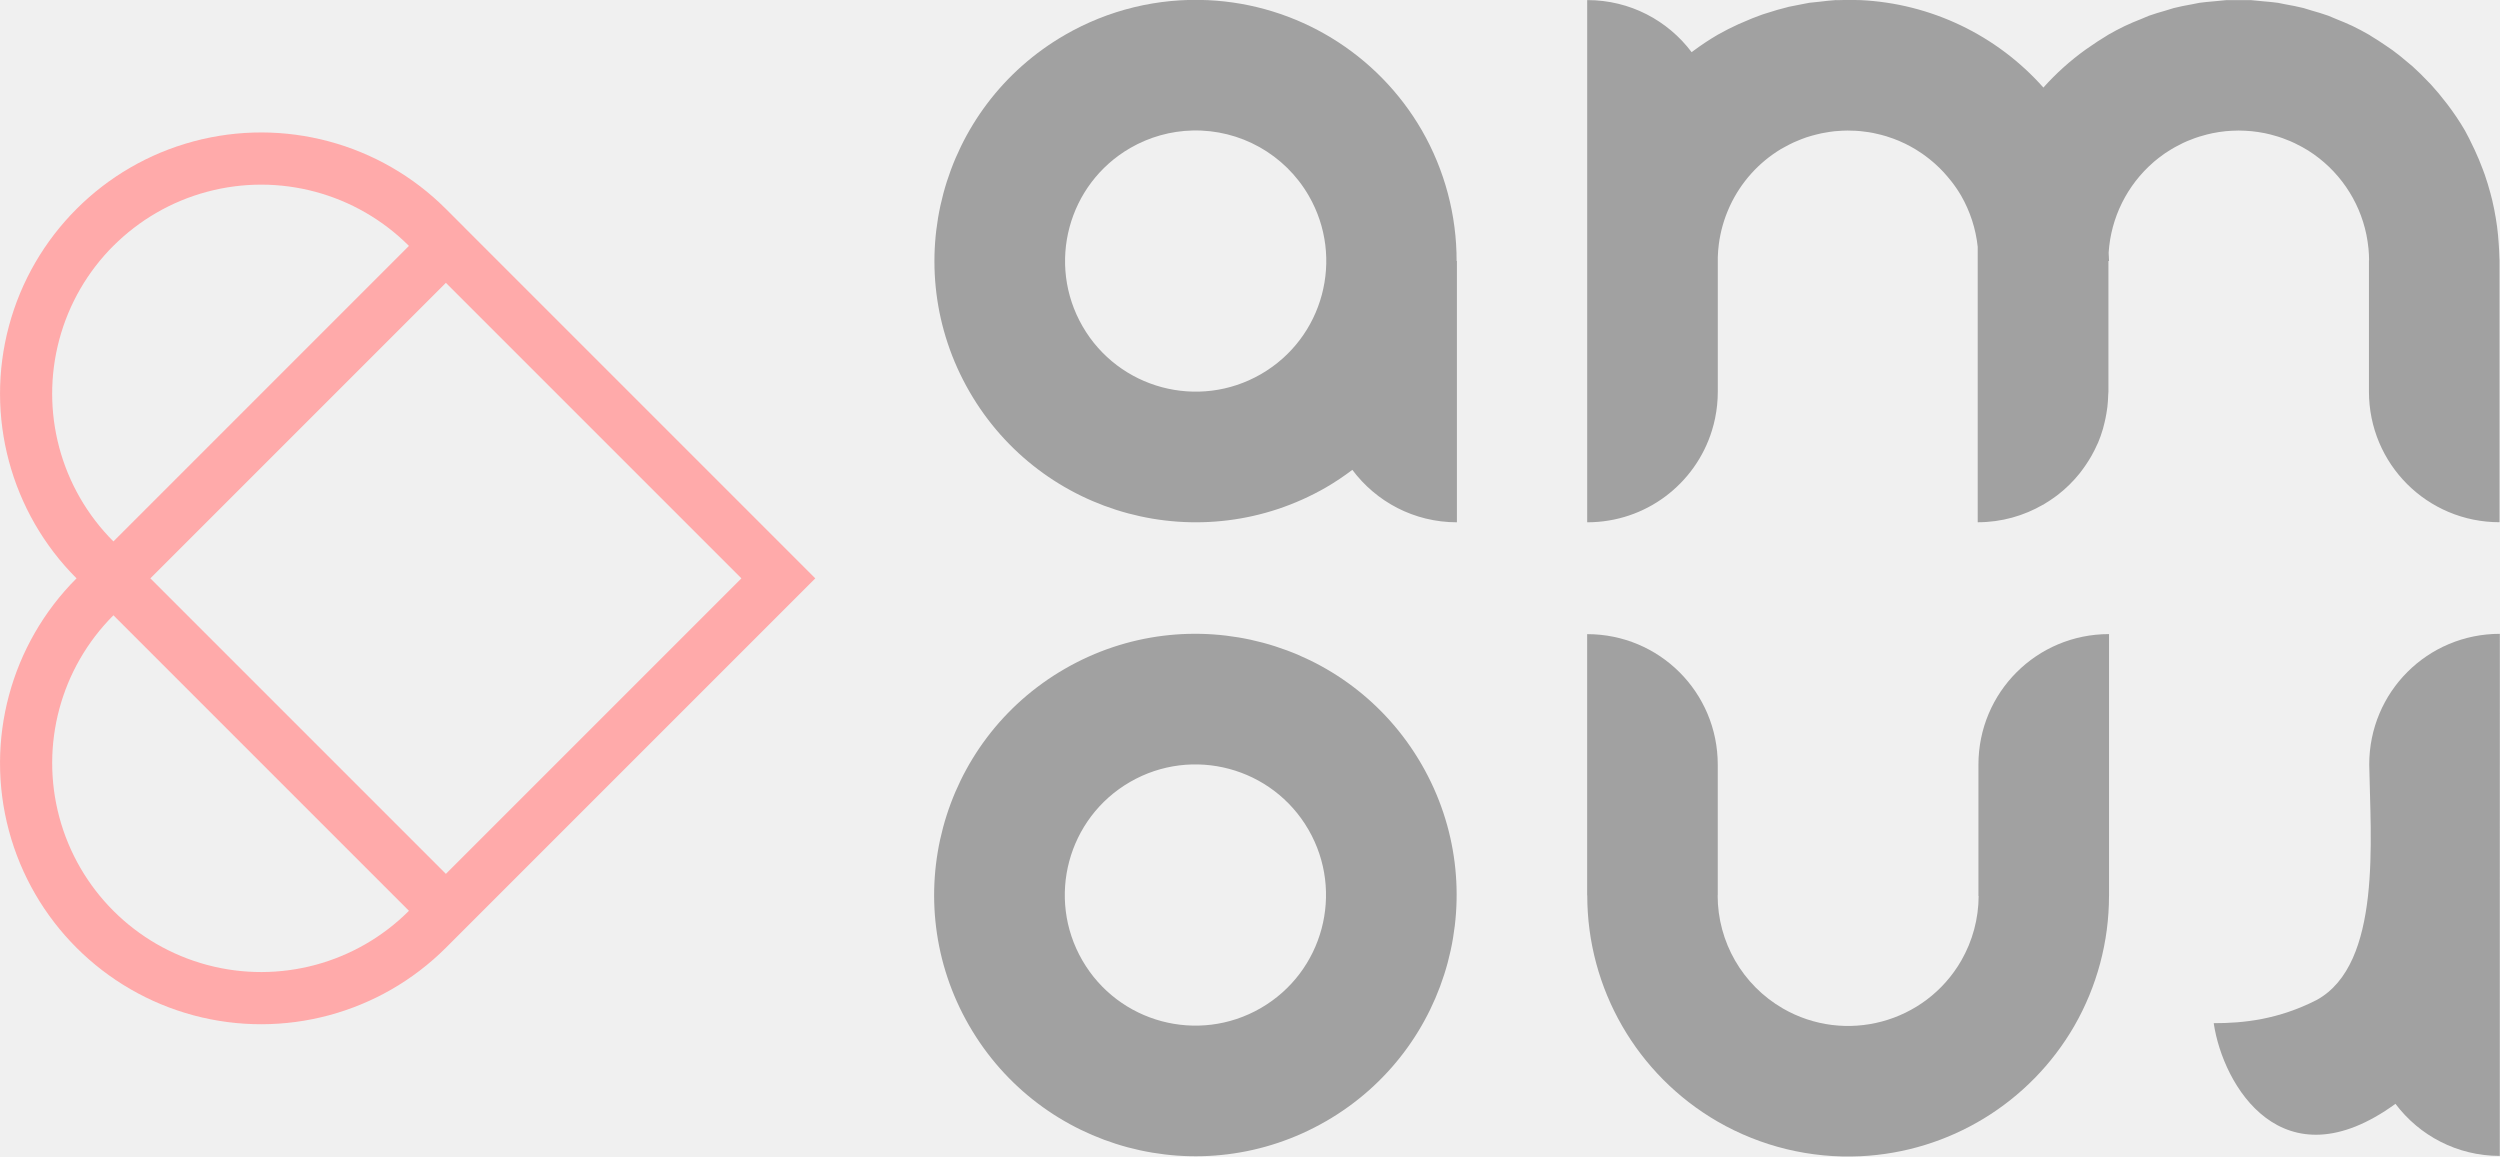
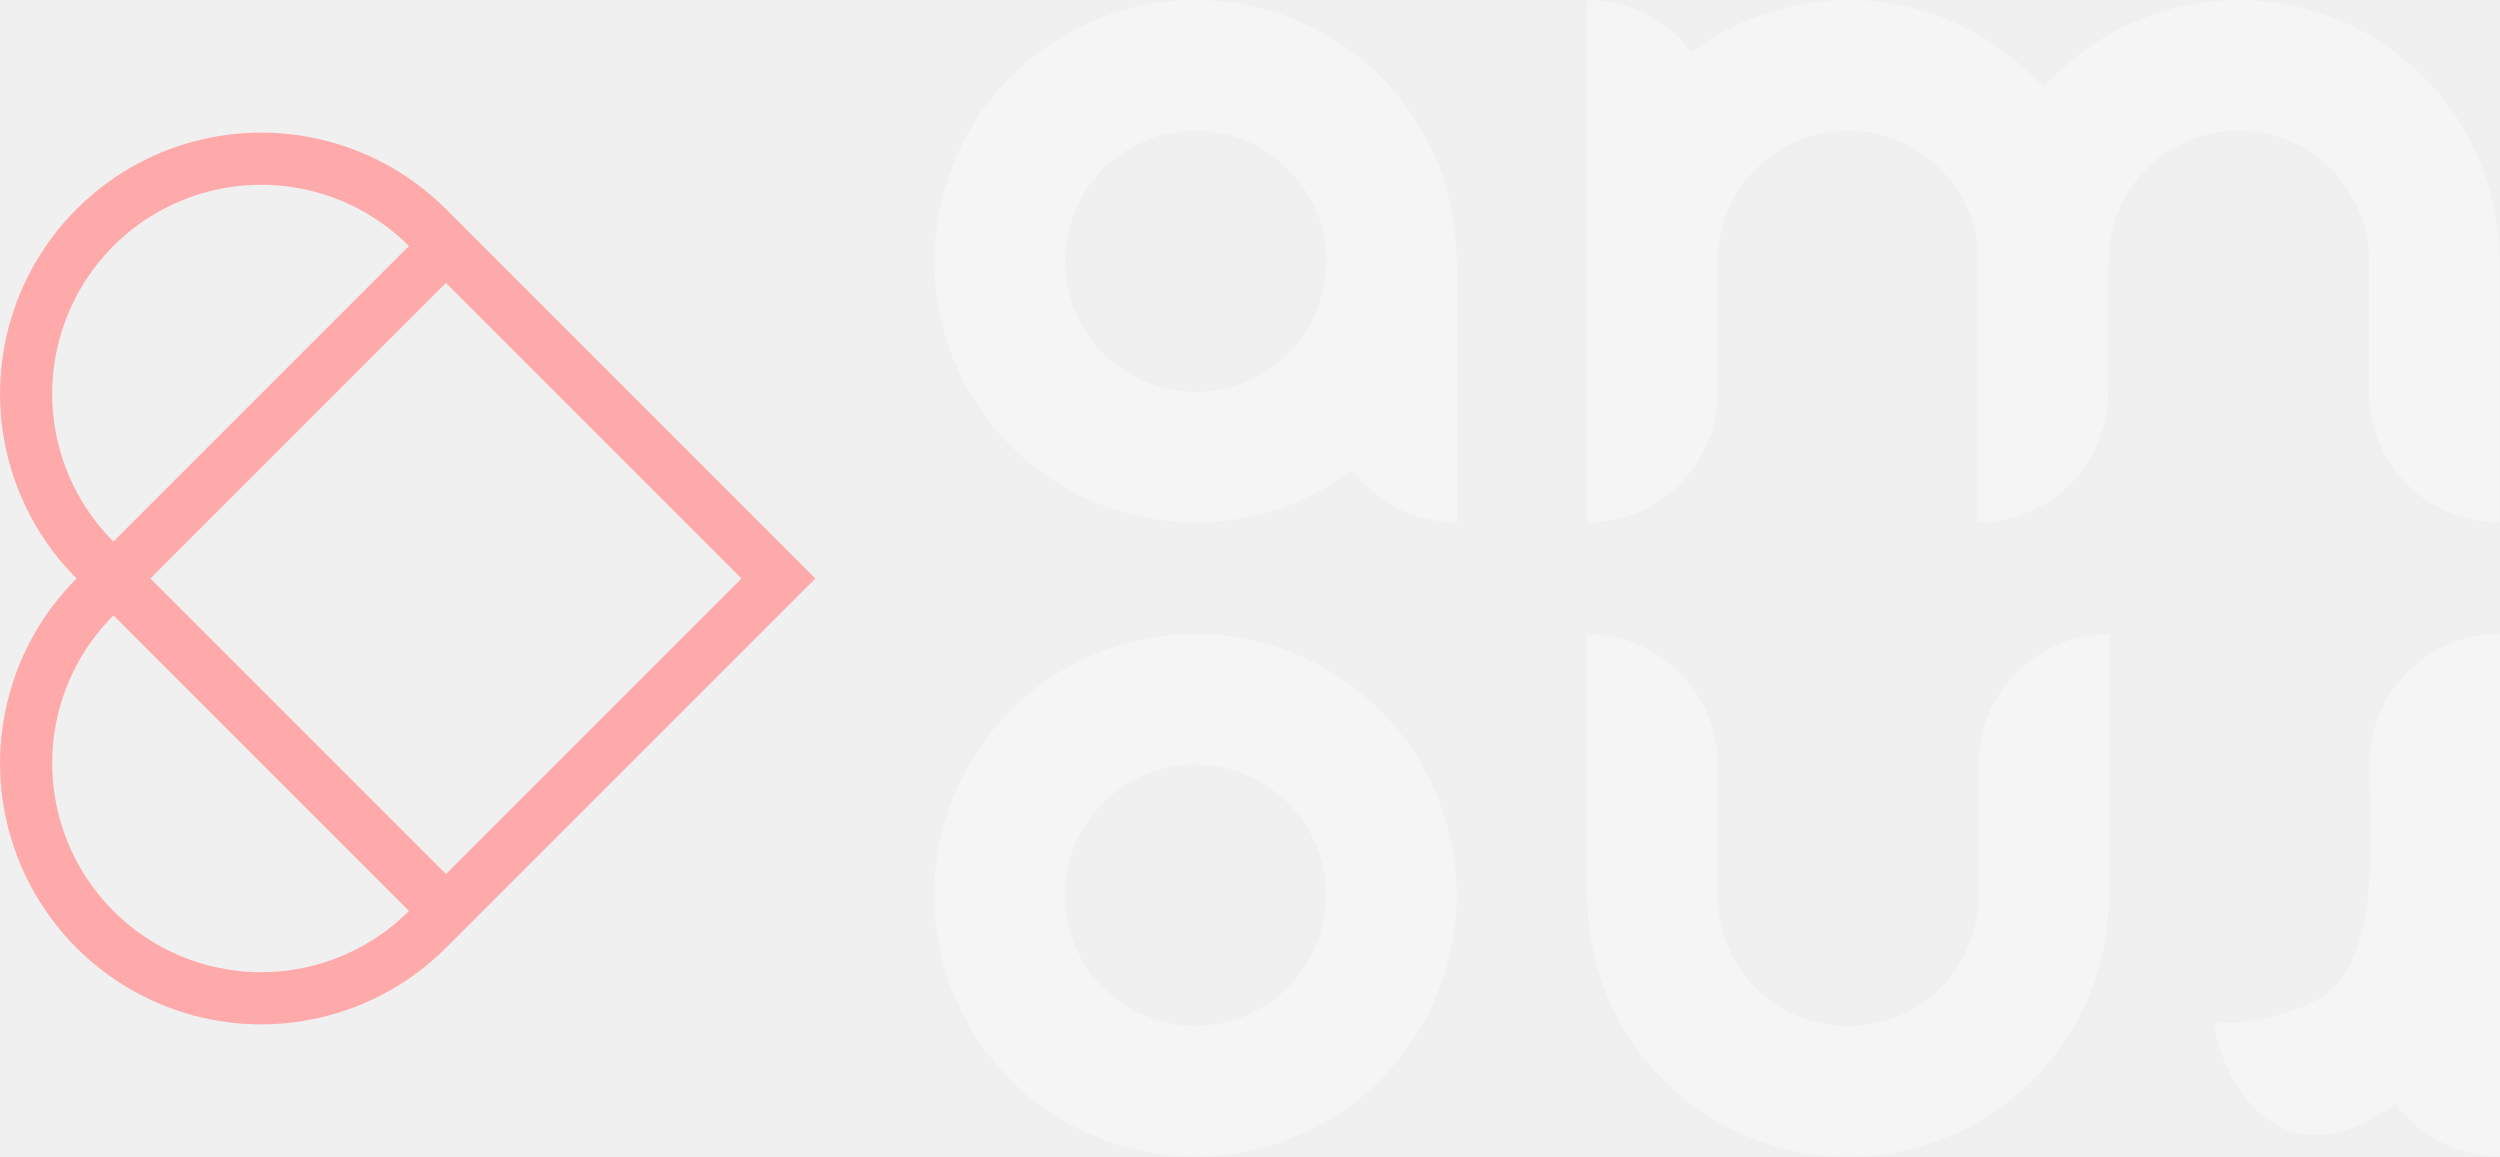
- <svg xmlns="http://www.w3.org/2000/svg" version="1.1" viewBox="0 0 47.856 22.138">
-   <g transform="translate(-38.817 -168.76)">
-     <g transform="translate(380.24 -13.607)" fill-opacity=".33">
+ <svg width="142.99mm" height="66.146mm" version="1.1" viewBox="0 0 142.99 66.146">
+   <g transform="matrix(2.9879 0 0 2.9879 -115.98 -504.23)">
+     <g transform="translate(380.24 -13.607)" fill="#fff" fill-opacity=".33">
      <path transform="scale(.26458)" d="m-1175.6 689.28v37.778c4.255 0 7.834-2.786 9.025-6.639 0.091-0.295 0.17-0.596 0.232-0.902 2e-4 -1e-3 -3e-4 -3e-3 0-4e-3 0.062-0.307 0.11-0.618 0.143-0.936 1e-4 -1e-3 -2e-4 -3e-3 0-4e-3 0.032-0.317 0.049-0.639 0.049-0.965v-9.727a9.449 9.449 0 0 1 0.074-0.941 9.449 9.449 0 0 1 0.756-2.666 9.449 9.449 0 0 1 0.051-0.113 9.449 9.449 0 0 1 3.686-4.106 9.449 9.449 0 0 1 0.01-6e-3 9.449 9.449 0 0 1 0.301-0.164 9.449 9.449 0 0 1 0.615-0.314 9.449 9.449 0 0 1 0.25-0.105 9.449 9.449 0 0 1 0.646-0.252 9.449 9.449 0 0 1 0.094-0.029 9.449 9.449 0 0 1 0.658-0.186 9.449 9.449 0 0 1 0.367-0.086 9.449 9.449 0 0 1 0.559-0.098 9.449 9.449 0 0 1 0.373-0.049 9.449 9.449 0 0 1 0.574-0.041 9.449 9.449 0 0 1 0.367-0.01 9.449 9.449 0 0 1 0.578 0.016 9.449 9.449 0 0 1 0.35 0.025 9.449 9.449 0 0 1 0.6 0.076 9.449 9.449 0 0 1 0.344 0.061 9.449 9.449 0 0 1 0.549 0.127 9.449 9.449 0 0 1 0.391 0.109 9.449 9.449 0 0 1 0.506 0.172 9.449 9.449 0 0 1 0.375 0.146 9.449 9.449 0 0 1 0.488 0.221 9.449 9.449 0 0 1 0.381 0.197 9.449 9.449 0 0 1 0.404 0.234 9.449 9.449 0 0 1 0.453 0.295 9.449 9.449 0 0 1 0.275 0.201 9.449 9.449 0 0 1 0.516 0.414 9.449 9.449 0 0 1 0.16 0.141 9.449 9.449 0 0 1 0.578 0.568 9.449 9.449 0 0 1 0.043 0.049 9.449 9.449 0 0 1 0.484 0.572 9.449 9.449 0 0 0 0-6e-3 9.449 9.449 0 0 1 0.752 1.098 9.449 9.449 0 0 1 1.197 3.695v0.943a18.898 18.898 0 0 0 0 0.039v18.947c1.726 0 3.335-0.467 4.725-1.27 0 1e-3 0 3e-3 0.01 4e-3 0.035-0.021 0.066-0.047 0.102-0.068 0.281-0.167 0.552-0.347 0.812-0.541 0.055-0.041 0.112-0.081 0.166-0.123 0.585-0.457 1.115-0.98 1.578-1.561 0.069-0.086 0.132-0.175 0.197-0.264 0.156-0.21 0.303-0.426 0.441-0.648 0.067-0.107 0.133-0.214 0.195-0.324 0.152-0.269 0.292-0.545 0.418-0.83 0.021-0.048 0.048-0.092 0.068-0.141 0.136-0.322 0.249-0.656 0.35-0.996 0.043-0.146 0.077-0.296 0.113-0.445 0.052-0.216 0.098-0.434 0.135-0.656 0.027-0.159 0.053-0.317 0.072-0.479 0.033-0.285 0.051-0.573 0.059-0.865 0-0.082 0.016-0.16 0.016-0.242v-9.451h0.045a18.898 18.898 0 0 0-0.029-0.602 9.449 9.449 0 0 1 3.248-6.551 9.449 9.449 0 0 1 0.057-0.051 9.449 9.449 0 0 1 0.613-0.475 9.449 9.449 0 0 1 0.172-0.125 9.449 9.449 0 0 1 0.451-0.285 9.449 9.449 0 0 1 0.262-0.152 9.449 9.449 0 0 1 0.566-0.293 9.449 9.449 0 0 1 0.311-0.141 9.449 9.449 0 0 1 0.551-0.215 9.449 9.449 0 0 1 0.338-0.113 9.449 9.449 0 0 1 0.543-0.152 9.449 9.449 0 0 1 0.406-0.094 9.449 9.449 0 0 1 0.473-0.084 9.449 9.449 0 0 1 0.488-0.062 9.449 9.449 0 0 1 0.449-0.031 9.449 9.449 0 0 1 0.48-0.014 9.449 9.449 0 0 1 0.476 0.014 9.449 9.449 0 0 1 0.457 0.033 9.449 9.449 0 0 1 0.478 0.06 9.449 9.449 0 0 1 0.48 0.084 9.449 9.449 0 0 1 0.402 0.092 9.449 9.449 0 0 1 0.553 0.156 9.449 9.449 0 0 1 0.318 0.107 9.449 9.449 0 0 1 0.56 0.219 9.449 9.449 0 0 1 0.322 0.146 9.449 9.449 0 0 1 0.541 0.277 9.449 9.449 0 0 1 0.445 0.26 9.449 9.449 0 0 1 4.211 6.098 9.449 9.449 0 0 1 0.012 0.068 9.449 9.449 0 0 1 0.129 0.861 9.449 9.449 0 0 1 0.01 0.09 9.449 9.449 0 0 1 0.041 0.826h-0.01v9.498c0 5.235 4.215 9.449 9.449 9.449v-18.947a18.898 18.898 0 0 0-0.01-0.174 18.898 18.898 0 0 0-0.053-1.068 18.898 18.898 0 0 0-0.115-1.191 18.898 18.898 0 0 0-0.09-0.598 18.898 18.898 0 0 0-0.262-1.318 18.898 18.898 0 0 0-0.121-0.473 18.898 18.898 0 0 0-0.42-1.379 18.898 18.898 0 0 0-0.137-0.371 18.898 18.898 0 0 0-0.594-1.422 18.898 18.898 0 0 0-0.125-0.26 18.898 18.898 0 0 0-0.582-1.148 18.898 18.898 0 0 0-1.293-1.922 18.898 18.898 0 0 0-0.053-0.066 18.898 18.898 0 0 0-1.131-1.355 18.898 18.898 0 0 0-0.182-0.184 18.898 18.898 0 0 0-1.131-1.109 18.898 18.898 0 0 0-0.359-0.299 18.898 18.898 0 0 0-1.078-0.863 18.898 18.898 0 0 0-0.525-0.359 18.898 18.898 0 0 0-1.022-0.66 18.898 18.898 0 0 0-0.15-0.098 18.898 18.898 0 0 0-1.211-0.641 18.898 18.898 0 0 0-1.121-0.479 18.898 18.898 0 0 0-0.619-0.26 18.898 18.898 0 0 0-1.217-0.379 18.898 18.898 0 0 0-0.582-0.178 18.898 18.898 0 0 0-1.318-0.271 18.898 18.898 0 0 0-0.531-0.107 18.898 18.898 0 0 0-1.037-0.107 18.898 18.898 0 0 0-0.875-0.084 18.898 18.898 0 0 0-0.039-4e-3 18.898 18.898 0 0 0-0.893 2e-3 18.898 18.898 0 0 0-0.893-2e-3 18.898 18.898 0 0 0-0.039 4e-3 18.898 18.898 0 0 0-0.875 0.084 18.898 18.898 0 0 0-1.037 0.107 18.898 18.898 0 0 0-0.557 0.111 18.898 18.898 0 0 0-1.287 0.266 18.898 18.898 0 0 0-0.65 0.199 18.898 18.898 0 0 0-1.154 0.359 18.898 18.898 0 0 0-0.58 0.244 18.898 18.898 0 0 0-1.166 0.498 18.898 18.898 0 0 0-1.205 0.637 18.898 18.898 0 0 0-0.145 0.094 18.898 18.898 0 0 0-1.195 0.779 18.898 18.898 0 0 0-0.297 0.203 18.898 18.898 0 0 0-3.047 2.74 18.898 18.898 0 0 0-13.232-6.326 18.898 18.898 0 0 0-1.688 4e-3 9.449 9.449 0 0 0-0.109-6e-3 18.898 18.898 0 0 0-0.057 6e-3 18.898 18.898 0 0 0-1.059 0.107 18.898 18.898 0 0 0-0.789 0.082 18.898 18.898 0 0 0-0.666 0.129 18.898 18.898 0 0 0-0.834 0.164 18.898 18.898 0 0 0-0.1 0.029 18.898 18.898 0 0 0-1.432 0.412 18.898 18.898 0 0 0-0.357 0.111 18.898 18.898 0 0 0-1.48 0.594 18.898 18.898 0 0 0-0.252 0.107 18.898 18.898 0 0 0-1.514 0.77 18.898 18.898 0 0 0-1.777 1.18 18.898 18.898 0 0 0-0.103 0.078c-1.721-2.288-4.453-3.769-7.549-3.769z" style="paint-order:markers fill stroke" />
      <path d="m-318.3 182.37a5 5 0 0 0-2.735 0.664 5 5 0 0 0-1.83 6.83 5 5 0 0 0 6.831 1.83 5 5 0 0 0 0.498-0.333c0.455 0.609 1.18 1.004 2.002 1.004v-5h-6e-3a5 5 0 0 0-0.664-2.501 5 5 0 0 0-4.094-2.494zm-0.294 2.495a2.5 2.5 0 0 1 2.224 1.249 2.5 2.5 0 0 1-0.915 3.415 2.5 2.5 0 0 1-3.415-0.915 2.5 2.5 0 0 1 0.915-3.415 2.5 2.5 0 0 1 1.191-0.334z" style="paint-order:markers fill stroke" />
      <path d="m-316.04 203.83a5 5 0 0 0 1.83-6.83 5 5 0 0 0-6.83-1.83 5 5 0 0 0-1.831 6.83 5 5 0 0 0 6.83 1.83zm-1.25-2.165a2.5 2.5 0 0 1-3.415-0.915 2.5 2.5 0 0 1 0.915-3.415 2.5 2.5 0 0 1 3.415 0.915 2.5 2.5 0 0 1-0.915 3.415z" style="paint-order:markers fill stroke" />
      <path d="m-305.81 204.5a5 5 0 0 1-2.735-0.664 5 5 0 0 1-2.494-4.33h-2e-3v-5c1.385 0 2.5 1.115 2.5 2.5v2.5h-2e-3a2.5 2.5 0 0 0 1.248 2.165 2.5 2.5 0 0 0 3.415-0.915 2.5 2.5 0 0 0 0.333-1.238h-4e-3v-2.513c0-1.385 1.115-2.5 2.5-2.5v5.013h-5.1e-4a5 5 0 0 1-0.664 2.488 5 5 0 0 1-4.094 2.494z" style="paint-order:markers fill stroke" />
      <path d="m-293.57 194.5c-1.385 0-2.5 1.115-2.5 2.5 0.022 1.42 0.246 3.818-1.004 4.508-0.737 0.376-1.402 0.446-1.973 0.445 0.175 1.193 1.313 3.115 3.479 1.544 0.455 0.605 1.178 0.997 1.997 0.997v-5z" style="paint-order:markers fill stroke" />
    </g>
    <path d="m40.282 172.76c-0.611 0.611-1.063 1.379-1.294 2.241-0.462 1.725 0.031 3.567 1.294 4.83l-3.71e-4 2.6e-4c-1.262 1.263-1.756 3.105-1.294 4.83 0.462 1.725 1.811 3.073 3.535 3.535 1.725 0.462 3.567-0.032 4.83-1.294l0.353-0.353 6.718-6.718-6.718-6.718 3.71e-4 -3.7e-4 -0.353-0.353c-1.263-1.263-3.105-1.756-4.83-1.294-0.862 0.231-1.631 0.683-2.241 1.294zm0.706 0.706c0.488-0.488 1.103-0.85 1.793-1.035 1.381-0.37 2.853 0.025 3.864 1.036l-5.657 5.657c-1.011-1.011-1.406-2.483-1.036-3.864 0.185-0.691 0.547-1.306 1.035-1.794zm3.7e-4 7.072 5.657 5.657c-1.011 1.011-2.483 1.406-3.864 1.036-1.381-0.37-2.459-1.448-2.829-2.829-0.37-1.381 0.025-2.853 1.036-3.864zm0.707-0.707 5.657-5.657 5.657 5.657-5.657 5.657z" color="#000000" color-rendering="auto" dominant-baseline="auto" fill="#faa" image-rendering="auto" shape-rendering="auto" solid-color="#000000" style="font-feature-settings:normal;font-variant-alternates:normal;font-variant-caps:normal;font-variant-ligatures:normal;font-variant-numeric:normal;font-variant-position:normal;isolation:auto;mix-blend-mode:normal;paint-order:markers stroke fill;shape-padding:0;text-decoration-color:#000000;text-decoration-line:none;text-decoration-style:solid;text-indent:0;text-orientation:mixed;text-transform:none;white-space:normal" />
  </g>
</svg>
